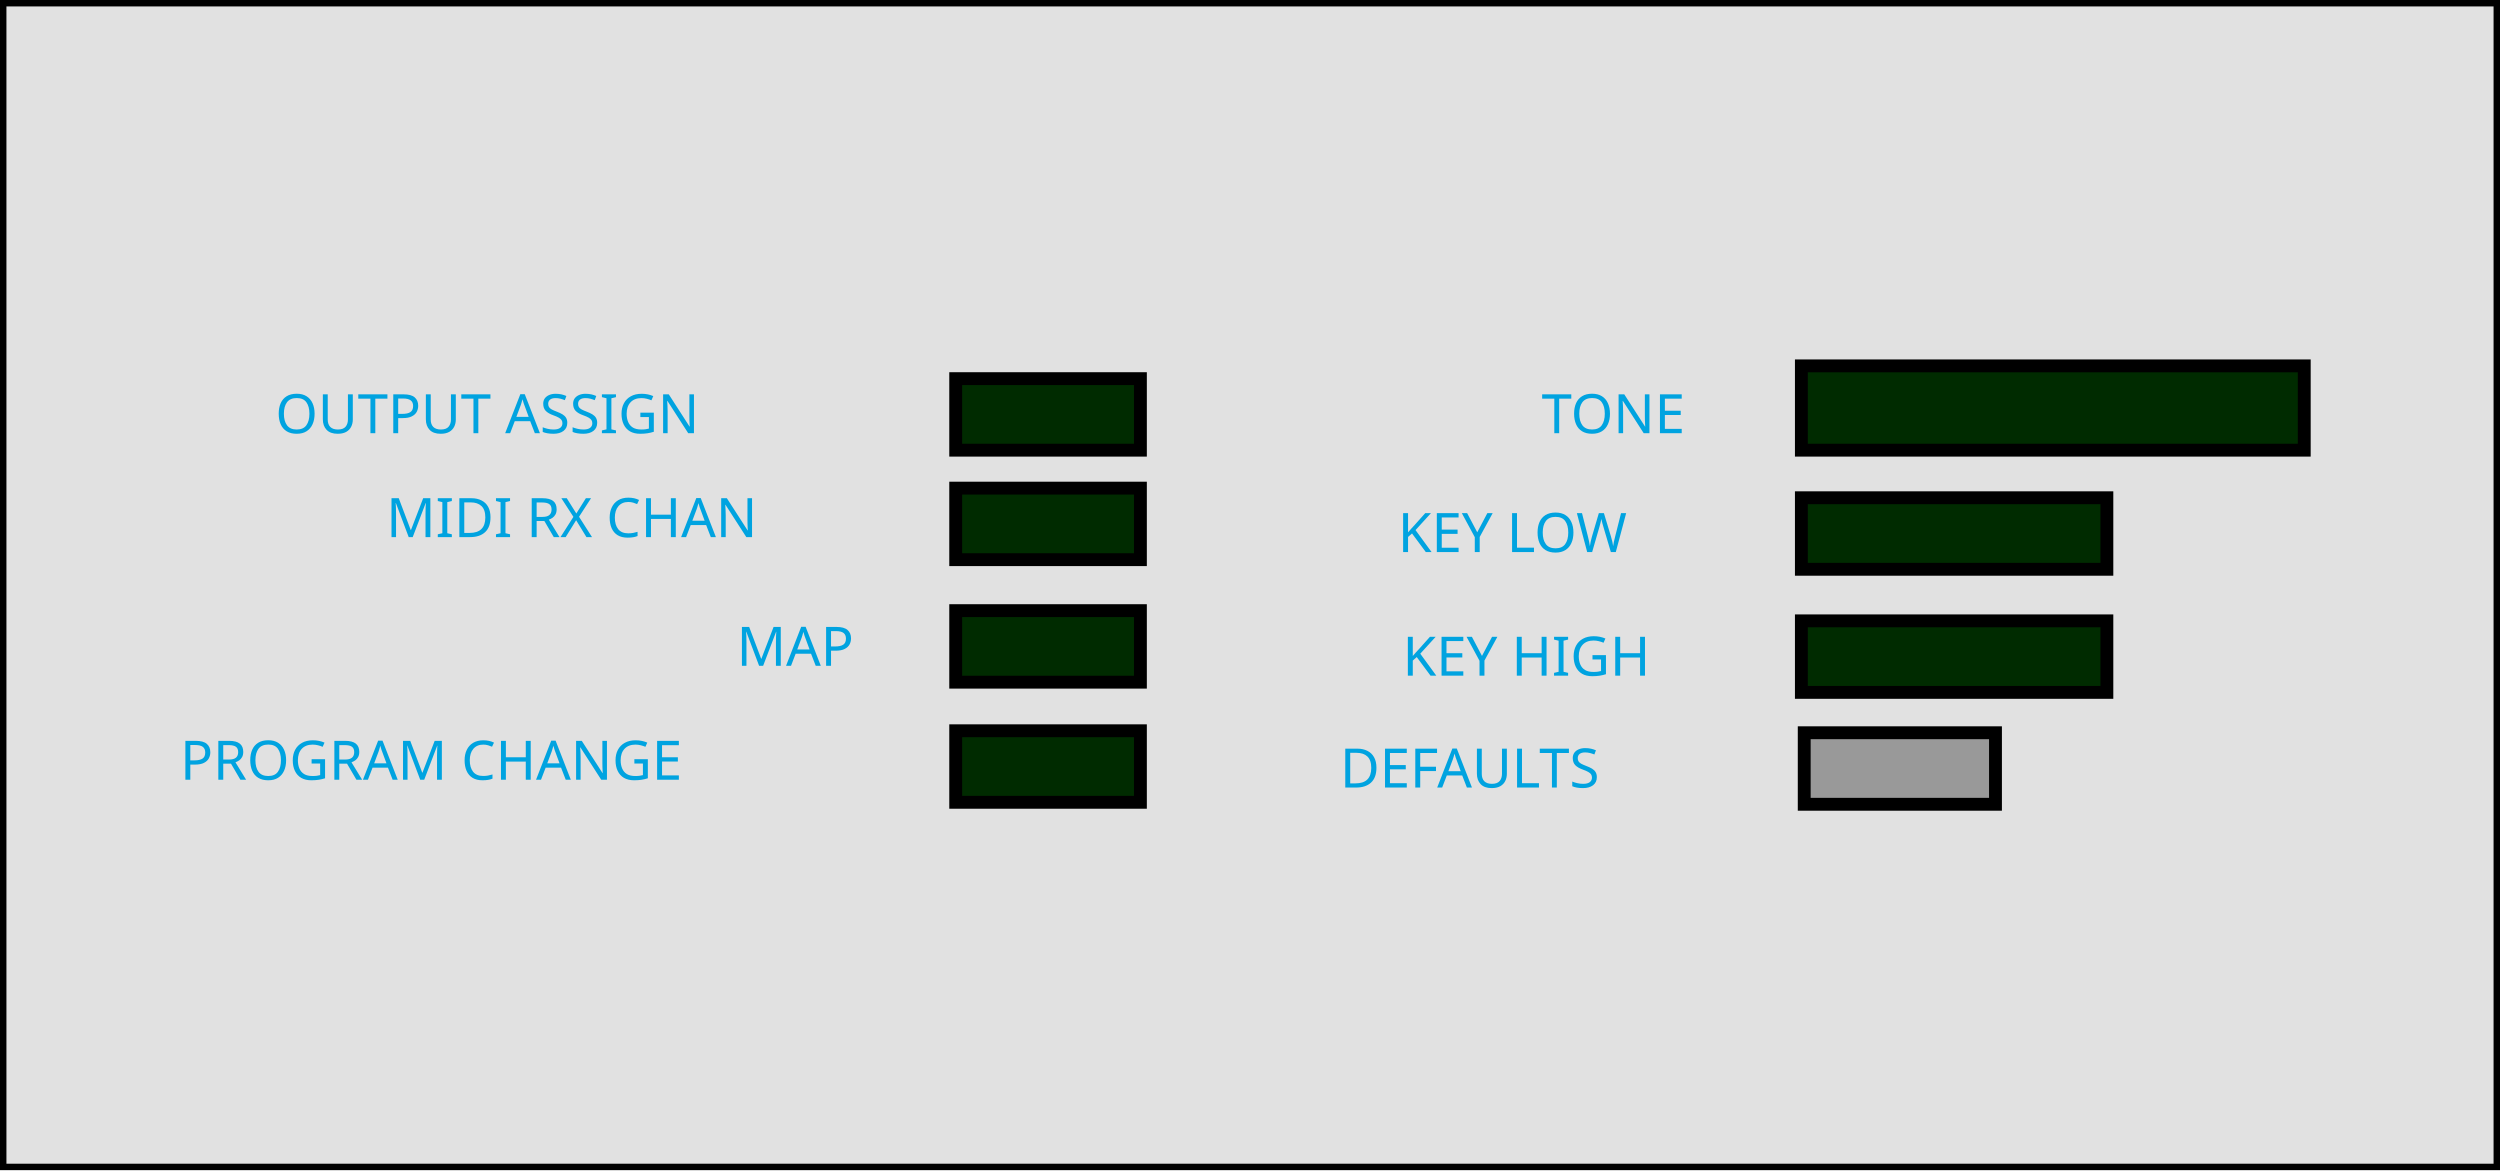
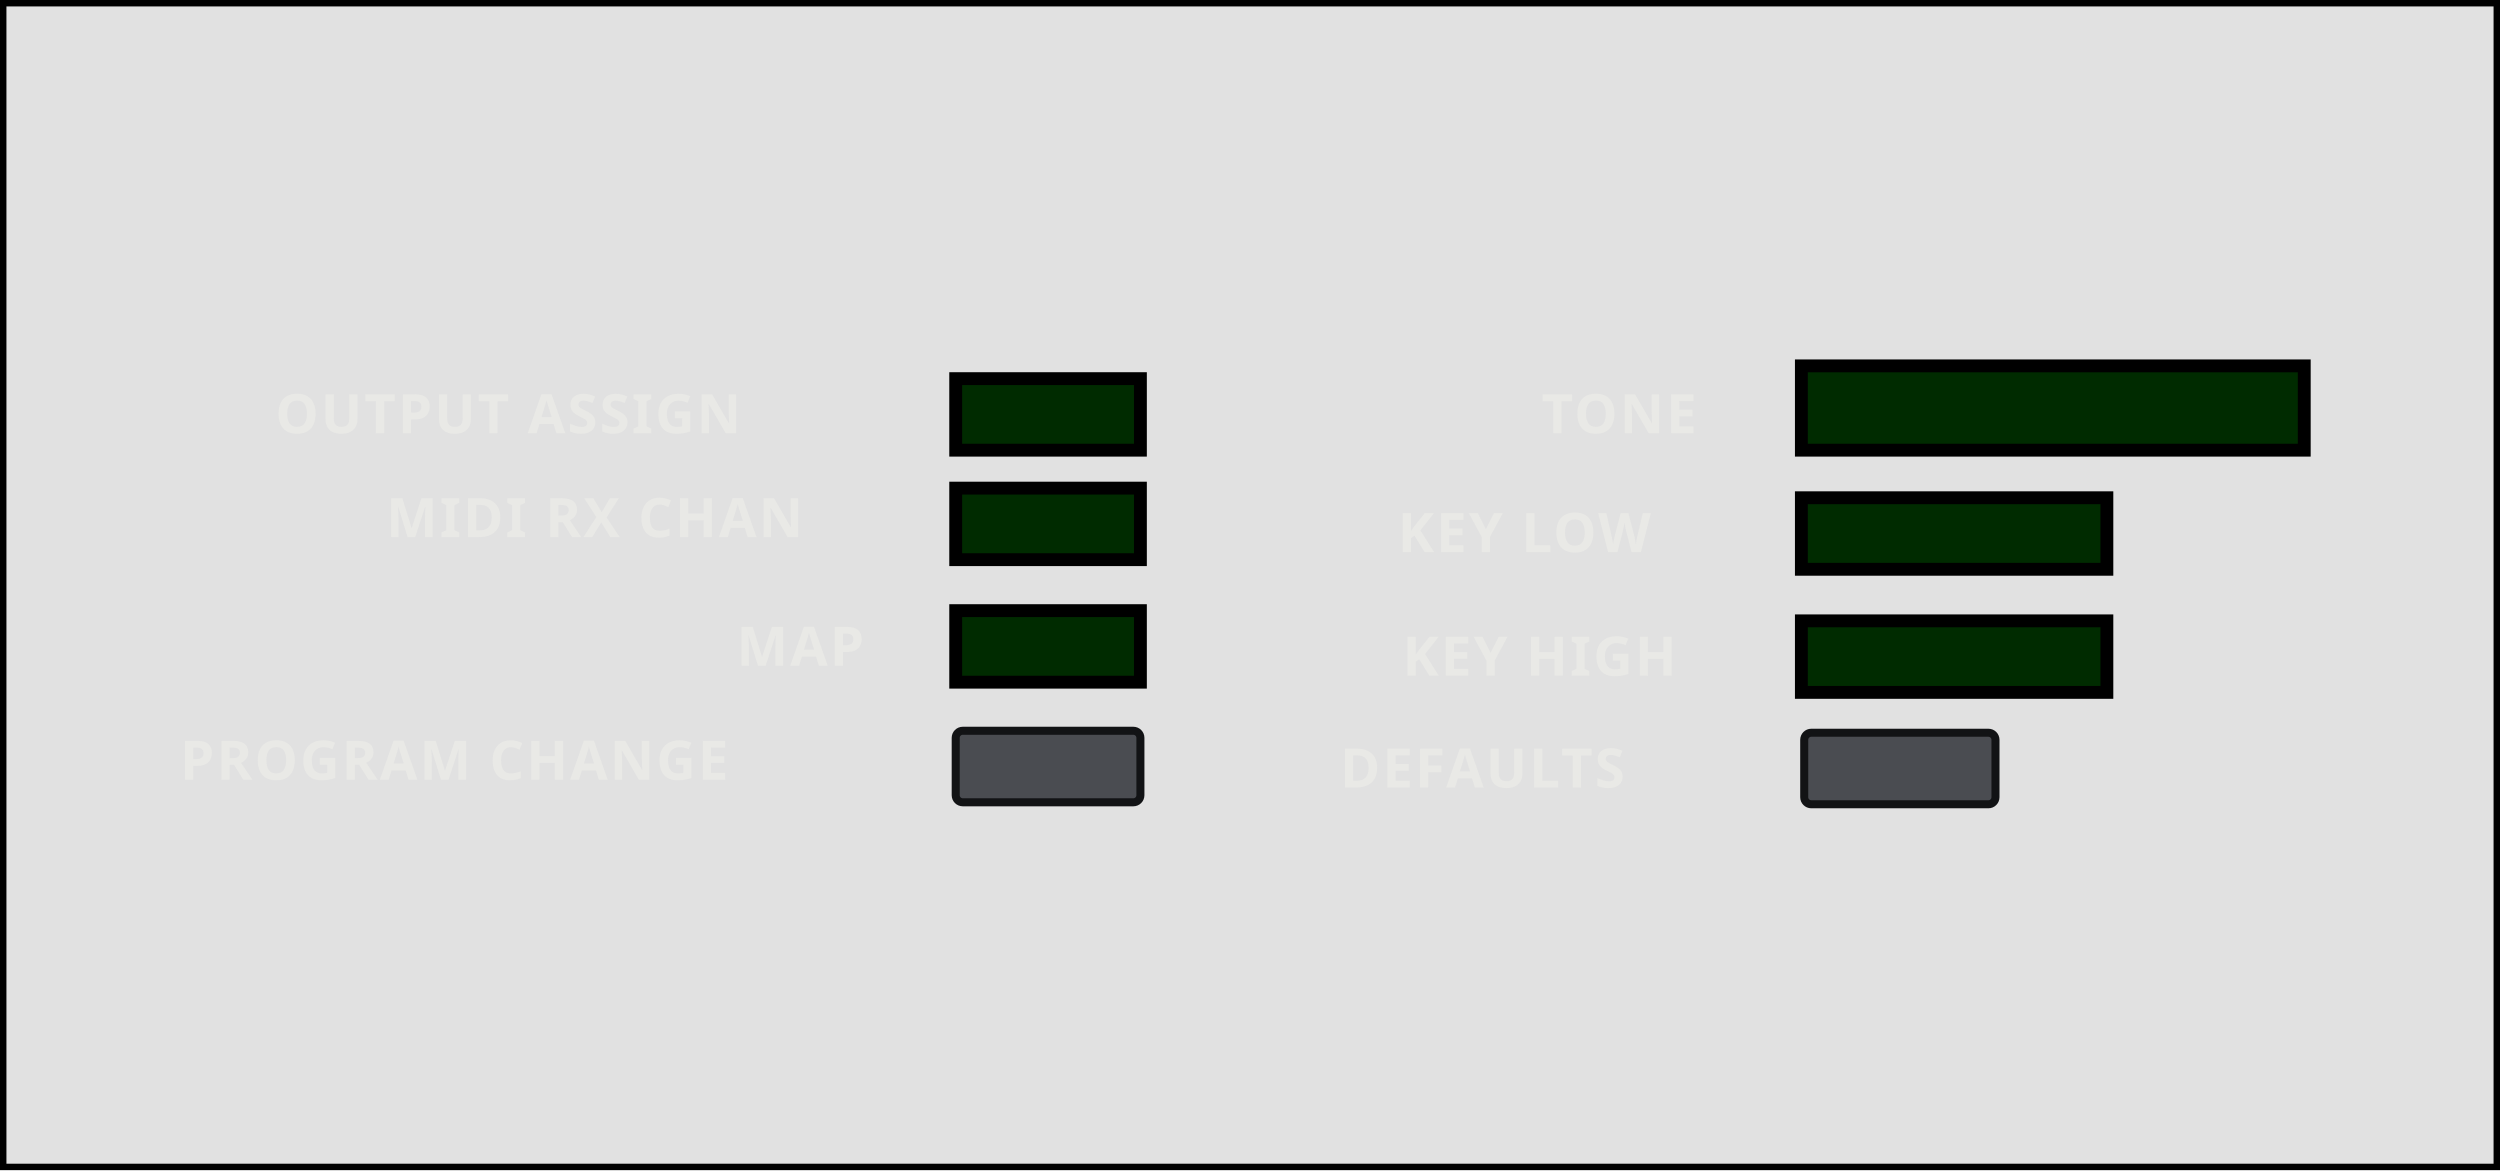
<svg xmlns="http://www.w3.org/2000/svg" width="777.485mm" height="363.91mm" viewBox="0 0 777.485 363.91" version="1.1" id="svg1">
  <defs id="defs1">
    <clipPath clipPathUnits="userSpaceOnUse" id="clipath_lpe_path-effect54">
      <rect style="display:block;fill:none;stroke:#000000;stroke-width:4;stroke-linecap:round;stroke-dasharray:none" id="rect54" width="16" height="221" x="-300.473" y="111.885" ry="11.47" rx="7.579" />
    </clipPath>
    <clipPath clipPathUnits="userSpaceOnUse" id="clipath_lpe_path-effect66">
      <rect style="display:block;fill:none;stroke:#000000;stroke-width:4;stroke-linecap:round;stroke-dasharray:none" id="rect66" width="16" height="221" x="-300.473" y="111.885" ry="11.47" rx="7.579" />
    </clipPath>
    <clipPath clipPathUnits="userSpaceOnUse" id="clipath_lpe_path-effect79">
      <rect style="display:block;fill:none;stroke:#000000;stroke-width:4;stroke-linecap:round;stroke-dasharray:none" id="rect79" width="16" height="221" x="-300.473" y="111.885" ry="11.47" rx="7.579" />
    </clipPath>
    <clipPath clipPathUnits="userSpaceOnUse" id="clipath_lpe_path-effect94">
      <rect style="display:block;fill:none;stroke:#000000;stroke-width:4;stroke-linecap:round;stroke-dasharray:none" id="rect94" width="16" height="221" x="-300.473" y="111.885" ry="11.47" rx="7.579" />
    </clipPath>
    <clipPath clipPathUnits="userSpaceOnUse" id="clipath_lpe_path-effect107">
      <rect style="display:block;fill:none;stroke:#000000;stroke-width:4;stroke-linecap:round;stroke-dasharray:none" id="rect107" width="16" height="221" x="-300.473" y="111.885" ry="11.47" rx="7.579" />
    </clipPath>
  </defs>
  <g id="layer1" transform="translate(342.6354,74.34793)">
    <rect style="display:inline;fill:#000000;fill-opacity:0.12;stroke:#000000;stroke-width:2;stroke-dasharray:none" id="rect11" width="775.485" height="361.91" x="-341.635" y="-73.348" />
  </g>
  <g id="layer10" style="display:inline">
-     <text xml:space="preserve" style="font-style:normal;font-variant:normal;font-weight:normal;font-stretch:normal;font-size:16.933px;line-height:11.289px;font-family:Earth-Mod;-inkscape-font-specification:'Earth-Mod, Normal';font-variant-ligatures:normal;font-variant-caps:normal;font-variant-numeric:normal;font-variant-east-asian:normal;writing-mode:lr-tb;direction:ltr;fill:#00a3e0;fill-opacity:1" x="479.431" y="134.726" id="text293">
-       <tspan id="tspan293" style="font-style:normal;font-variant:normal;font-weight:normal;font-stretch:normal;font-size:16.933px;font-family:Earth-Mod;-inkscape-font-specification:'Earth-Mod, Normal';font-variant-ligatures:normal;font-variant-caps:normal;font-variant-numeric:normal;font-variant-east-asian:normal;fill:#00a3e0" x="479.431" y="134.726">TONE</tspan>
+     <text xml:space="preserve" style="font-style:normal;font-variant:normal;font-stretch:normal;font-size:16.933px;line-height:11.289px;font-variant-ligatures:normal;font-variant-caps:normal;font-variant-numeric:normal;font-variant-east-asian:normal;writing-mode:lr-tb;direction:ltr;fill-opacity:1;font-family:'Barlow Semi Condensed';-inkscape-font-specification:'Barlow Semi Condensed, Semi-Bold';font-weight:600;fill:#e9e9e6;stroke:none;letter-spacing:0.04em" x="479.431" y="134.726" id="text293">
+       <tspan id="tspan293" style="font-style:normal;font-variant:normal;font-stretch:normal;font-size:16.933px;font-variant-ligatures:normal;font-variant-caps:normal;font-variant-numeric:normal;font-variant-east-asian:normal;font-family:'Barlow Semi Condensed';-inkscape-font-specification:'Barlow Semi Condensed, Semi-Bold';font-weight:600;fill:#e9e9e6;stroke:none;letter-spacing:0.04em" x="479.431" y="134.726">TONE</tspan>
    </text>
-     <text xml:space="preserve" style="font-style:normal;font-variant:normal;font-weight:normal;font-stretch:normal;font-size:16.933px;line-height:11.289px;font-family:Earth-Mod;-inkscape-font-specification:'Earth-Mod, Normal';font-variant-ligatures:normal;font-variant-caps:normal;font-variant-numeric:normal;font-variant-east-asian:normal;writing-mode:lr-tb;direction:ltr;fill:#00a3e0;fill-opacity:1" x="85.648" y="134.728" id="text295">
-       <tspan id="tspan295" style="font-style:normal;font-variant:normal;font-weight:normal;font-stretch:normal;font-size:16.933px;font-family:Earth-Mod;-inkscape-font-specification:'Earth-Mod, Normal';font-variant-ligatures:normal;font-variant-caps:normal;font-variant-numeric:normal;font-variant-east-asian:normal;fill:#00a3e0" x="85.648" y="134.728">OUTPUT ASSIGN</tspan>
+     <text xml:space="preserve" style="font-style:normal;font-variant:normal;font-stretch:normal;font-size:16.933px;line-height:11.289px;font-variant-ligatures:normal;font-variant-caps:normal;font-variant-numeric:normal;font-variant-east-asian:normal;writing-mode:lr-tb;direction:ltr;fill-opacity:1;font-family:'Barlow Semi Condensed';-inkscape-font-specification:'Barlow Semi Condensed, Semi-Bold';font-weight:600;fill:#e9e9e6;stroke:none;letter-spacing:0.04em" x="85.648" y="134.728" id="text295">
+       <tspan id="tspan295" style="font-style:normal;font-variant:normal;font-stretch:normal;font-size:16.933px;font-variant-ligatures:normal;font-variant-caps:normal;font-variant-numeric:normal;font-variant-east-asian:normal;font-family:'Barlow Semi Condensed';-inkscape-font-specification:'Barlow Semi Condensed, Semi-Bold';font-weight:600;fill:#e9e9e6;stroke:none;letter-spacing:0.04em" x="85.648" y="134.728">OUTPUT ASSIGN</tspan>
    </text>
-     <text xml:space="preserve" style="font-style:normal;font-variant:normal;font-weight:normal;font-stretch:normal;font-size:16.933px;line-height:11.289px;font-family:Earth-Mod;-inkscape-font-specification:'Earth-Mod, Normal';font-variant-ligatures:normal;font-variant-caps:normal;font-variant-numeric:normal;font-variant-east-asian:normal;writing-mode:lr-tb;direction:ltr;fill:#00a3e0;fill-opacity:1" x="120.118" y="167.034" id="text296">
-       <tspan id="tspan296" style="font-style:normal;font-variant:normal;font-weight:normal;font-stretch:normal;font-size:16.933px;font-family:Earth-Mod;-inkscape-font-specification:'Earth-Mod, Normal';font-variant-ligatures:normal;font-variant-caps:normal;font-variant-numeric:normal;font-variant-east-asian:normal;fill:#00a3e0" x="120.118" y="167.034">MIDI RX CHAN</tspan>
+     <text xml:space="preserve" style="font-style:normal;font-variant:normal;font-stretch:normal;font-size:16.933px;line-height:11.289px;font-variant-ligatures:normal;font-variant-caps:normal;font-variant-numeric:normal;font-variant-east-asian:normal;writing-mode:lr-tb;direction:ltr;fill-opacity:1;font-family:'Barlow Semi Condensed';-inkscape-font-specification:'Barlow Semi Condensed, Semi-Bold';font-weight:600;fill:#e9e9e6;stroke:none;letter-spacing:0.04em" x="120.118" y="167.034" id="text296">
+       <tspan id="tspan296" style="font-style:normal;font-variant:normal;font-stretch:normal;font-size:16.933px;font-variant-ligatures:normal;font-variant-caps:normal;font-variant-numeric:normal;font-variant-east-asian:normal;font-family:'Barlow Semi Condensed';-inkscape-font-specification:'Barlow Semi Condensed, Semi-Bold';font-weight:600;fill:#e9e9e6;stroke:none;letter-spacing:0.04em" x="120.118" y="167.034">MIDI RX CHAN</tspan>
    </text>
-     <text xml:space="preserve" style="font-style:normal;font-variant:normal;font-weight:normal;font-stretch:normal;font-size:16.933px;line-height:11.289px;font-family:Earth-Mod;-inkscape-font-specification:'Earth-Mod, Normal';font-variant-ligatures:normal;font-variant-caps:normal;font-variant-numeric:normal;font-variant-east-asian:normal;writing-mode:lr-tb;direction:ltr;fill:#00a3e0;fill-opacity:1" x="56.015" y="242.492" id="text297">
-       <tspan id="tspan297" style="font-style:normal;font-variant:normal;font-weight:normal;font-stretch:normal;font-size:16.933px;font-family:Earth-Mod;-inkscape-font-specification:'Earth-Mod, Normal';font-variant-ligatures:normal;font-variant-caps:normal;font-variant-numeric:normal;font-variant-east-asian:normal;fill:#00a3e0" x="56.015" y="242.492">PROGRAM CHANGE</tspan>
+     <text xml:space="preserve" style="font-style:normal;font-variant:normal;font-stretch:normal;font-size:16.933px;line-height:11.289px;font-variant-ligatures:normal;font-variant-caps:normal;font-variant-numeric:normal;font-variant-east-asian:normal;writing-mode:lr-tb;direction:ltr;fill-opacity:1;font-family:'Barlow Semi Condensed';-inkscape-font-specification:'Barlow Semi Condensed, Semi-Bold';font-weight:600;fill:#e9e9e6;stroke:none;letter-spacing:0.04em" x="56.015" y="242.492" id="text297">
+       <tspan id="tspan297" style="font-style:normal;font-variant:normal;font-stretch:normal;font-size:16.933px;font-variant-ligatures:normal;font-variant-caps:normal;font-variant-numeric:normal;font-variant-east-asian:normal;font-family:'Barlow Semi Condensed';-inkscape-font-specification:'Barlow Semi Condensed, Semi-Bold';font-weight:600;fill:#e9e9e6;stroke:none;letter-spacing:0.04em" x="56.015" y="242.492">PROGRAM CHANGE</tspan>
    </text>
-     <text xml:space="preserve" style="font-style:normal;font-variant:normal;font-weight:normal;font-stretch:normal;font-size:16.933px;line-height:11.289px;font-family:Earth-Mod;-inkscape-font-specification:'Earth-Mod, Normal';font-variant-ligatures:normal;font-variant-caps:normal;font-variant-numeric:normal;font-variant-east-asian:normal;writing-mode:lr-tb;direction:ltr;fill:#00a3e0;fill-opacity:1" x="229.093" y="207.065" id="text301">
-       <tspan id="tspan301" style="font-style:normal;font-variant:normal;font-weight:normal;font-stretch:normal;font-size:16.933px;font-family:Earth-Mod;-inkscape-font-specification:'Earth-Mod, Normal';font-variant-ligatures:normal;font-variant-caps:normal;font-variant-numeric:normal;font-variant-east-asian:normal;fill:#00a3e0" x="229.093" y="207.065">MAP</tspan>
+     <text xml:space="preserve" style="font-style:normal;font-variant:normal;font-stretch:normal;font-size:16.933px;line-height:11.289px;font-variant-ligatures:normal;font-variant-caps:normal;font-variant-numeric:normal;font-variant-east-asian:normal;writing-mode:lr-tb;direction:ltr;fill-opacity:1;font-family:'Barlow Semi Condensed';-inkscape-font-specification:'Barlow Semi Condensed, Semi-Bold';font-weight:600;fill:#e9e9e6;stroke:none;letter-spacing:0.04em" x="229.093" y="207.065" id="text301">
+       <tspan id="tspan301" style="font-style:normal;font-variant:normal;font-stretch:normal;font-size:16.933px;font-variant-ligatures:normal;font-variant-caps:normal;font-variant-numeric:normal;font-variant-east-asian:normal;font-family:'Barlow Semi Condensed';-inkscape-font-specification:'Barlow Semi Condensed, Semi-Bold';font-weight:600;fill:#e9e9e6;stroke:none;letter-spacing:0.04em" x="229.093" y="207.065">MAP</tspan>
    </text>
-     <text xml:space="preserve" style="font-style:normal;font-variant:normal;font-weight:normal;font-stretch:normal;font-size:16.933px;line-height:11.289px;font-family:Earth-Mod;-inkscape-font-specification:'Earth-Mod, Normal';font-variant-ligatures:normal;font-variant-caps:normal;font-variant-numeric:normal;font-variant-east-asian:normal;writing-mode:lr-tb;direction:ltr;fill:#00a3e0;fill-opacity:1" x="434.724" y="171.679" id="text302">
-       <tspan id="tspan302" style="font-style:normal;font-variant:normal;font-weight:normal;font-stretch:normal;font-size:16.933px;font-family:Earth-Mod;-inkscape-font-specification:'Earth-Mod, Normal';font-variant-ligatures:normal;font-variant-caps:normal;font-variant-numeric:normal;font-variant-east-asian:normal;fill:#00a3e0" x="434.724" y="171.679">KEY LOW</tspan>
+     <text xml:space="preserve" style="font-style:normal;font-variant:normal;font-stretch:normal;font-size:16.933px;line-height:11.289px;font-variant-ligatures:normal;font-variant-caps:normal;font-variant-numeric:normal;font-variant-east-asian:normal;writing-mode:lr-tb;direction:ltr;fill-opacity:1;font-family:'Barlow Semi Condensed';-inkscape-font-specification:'Barlow Semi Condensed, Semi-Bold';font-weight:600;fill:#e9e9e6;stroke:none;letter-spacing:0.04em" x="434.724" y="171.679" id="text302">
+       <tspan id="tspan302" style="font-style:normal;font-variant:normal;font-stretch:normal;font-size:16.933px;font-variant-ligatures:normal;font-variant-caps:normal;font-variant-numeric:normal;font-variant-east-asian:normal;font-family:'Barlow Semi Condensed';-inkscape-font-specification:'Barlow Semi Condensed, Semi-Bold';font-weight:600;fill:#e9e9e6;stroke:none;letter-spacing:0.04em" x="434.724" y="171.679">KEY LOW</tspan>
    </text>
-     <text xml:space="preserve" style="font-style:normal;font-variant:normal;font-weight:normal;font-stretch:normal;font-size:16.933px;line-height:11.289px;font-family:Earth-Mod;-inkscape-font-specification:'Earth-Mod, Normal';font-variant-ligatures:normal;font-variant-caps:normal;font-variant-numeric:normal;font-variant-east-asian:normal;writing-mode:lr-tb;direction:ltr;fill:#00a3e0;fill-opacity:1" x="436.196" y="210.124" id="text303">
-       <tspan id="tspan303" style="font-style:normal;font-variant:normal;font-weight:normal;font-stretch:normal;font-size:16.933px;font-family:Earth-Mod;-inkscape-font-specification:'Earth-Mod, Normal';font-variant-ligatures:normal;font-variant-caps:normal;font-variant-numeric:normal;font-variant-east-asian:normal;fill:#00a3e0" x="436.196" y="210.124">KEY HIGH</tspan>
+     <text xml:space="preserve" style="font-style:normal;font-variant:normal;font-stretch:normal;font-size:16.933px;line-height:11.289px;font-variant-ligatures:normal;font-variant-caps:normal;font-variant-numeric:normal;font-variant-east-asian:normal;writing-mode:lr-tb;direction:ltr;fill-opacity:1;font-family:'Barlow Semi Condensed';-inkscape-font-specification:'Barlow Semi Condensed, Semi-Bold';font-weight:600;fill:#e9e9e6;stroke:none;letter-spacing:0.04em" x="436.196" y="210.124" id="text303">
+       <tspan id="tspan303" style="font-style:normal;font-variant:normal;font-stretch:normal;font-size:16.933px;font-variant-ligatures:normal;font-variant-caps:normal;font-variant-numeric:normal;font-variant-east-asian:normal;font-family:'Barlow Semi Condensed';-inkscape-font-specification:'Barlow Semi Condensed, Semi-Bold';font-weight:600;fill:#e9e9e6;stroke:none;letter-spacing:0.04em" x="436.196" y="210.124">KEY HIGH</tspan>
    </text>
-     <text xml:space="preserve" style="font-style:normal;font-variant:normal;font-weight:normal;font-stretch:normal;font-size:16.933px;line-height:11.289px;font-family:Earth-Mod;-inkscape-font-specification:'Earth-Mod, Normal';font-variant-ligatures:normal;font-variant-caps:normal;font-variant-numeric:normal;font-variant-east-asian:normal;writing-mode:lr-tb;direction:ltr;fill:#00a3e0;fill-opacity:1" x="416.733" y="244.922" id="text307">
-       <tspan id="tspan307" style="font-style:normal;font-variant:normal;font-weight:normal;font-stretch:normal;font-size:16.933px;font-family:Earth-Mod;-inkscape-font-specification:'Earth-Mod, Normal';font-variant-ligatures:normal;font-variant-caps:normal;font-variant-numeric:normal;font-variant-east-asian:normal;fill:#00a3e0" x="416.733" y="244.922">DEFAULTS</tspan>
+     <text xml:space="preserve" style="font-style:normal;font-variant:normal;font-stretch:normal;font-size:16.933px;line-height:11.289px;font-variant-ligatures:normal;font-variant-caps:normal;font-variant-numeric:normal;font-variant-east-asian:normal;writing-mode:lr-tb;direction:ltr;fill-opacity:1;font-family:'Barlow Semi Condensed';-inkscape-font-specification:'Barlow Semi Condensed, Semi-Bold';font-weight:600;fill:#e9e9e6;stroke:none;letter-spacing:0.04em" x="416.733" y="244.922" id="text307">
+       <tspan id="tspan307" style="font-style:normal;font-variant:normal;font-stretch:normal;font-size:16.933px;font-variant-ligatures:normal;font-variant-caps:normal;font-variant-numeric:normal;font-variant-east-asian:normal;font-family:'Barlow Semi Condensed';-inkscape-font-specification:'Barlow Semi Condensed, Semi-Bold';font-weight:600;fill:#e9e9e6;stroke:none;letter-spacing:0.04em" x="416.733" y="244.922">DEFAULTS</tspan>
    </text>
  </g>
  <g id="layer11" />
  <g id="layer12" style="display:inline" />
  <g id="layer13" style="display:inline">
-     <rect style="display:inline;fill:#999999;fill-opacity:1;stroke:#000000;stroke-width:4;stroke-linecap:square" id="rect307" width="59.482" height="22.245" x="561.101" y="227.88" />
-     <rect style="display:inline;fill:#002b00;fill-opacity:1;stroke:#000000;stroke-width:4;stroke-linecap:square" id="rect306" width="57.44" height="22.245" x="297.219" y="227.264" />
+     <rect style="display:inline;stroke-linecap:square;fill:#4a4c51;fill-opacity:1;stroke:#121315;stroke-width:2.5" id="rect307" width="59.482" height="22.245" x="561.101" y="227.88" rx="2.2" />
+     <rect style="display:inline;stroke-linecap:square;fill:#4a4c51;fill-opacity:1;stroke:#121315;stroke-width:2.5" id="rect306" width="57.44" height="22.245" x="297.219" y="227.264" rx="2.2" />
  </g>
  <g id="layer15">
    <rect style="display:inline;fill:#002b00;fill-opacity:1;stroke:#000000;stroke-width:4;stroke-linecap:square" id="rect17-7" width="156.394" height="26.214" x="560.215" y="113.785" />
  </g>
  <g id="layer14" style="display:inline">
    <rect style="display:inline;fill:#002b00;fill-opacity:1;stroke:#000000;stroke-width:4;stroke-linecap:square" id="rect295" width="57.44" height="22.245" x="297.219" y="117.756" />
    <rect style="display:inline;fill:#002b00;fill-opacity:1;stroke:#000000;stroke-width:4;stroke-linecap:square" id="rect296" width="57.44" height="22.245" x="297.219" y="151.806" />
    <rect style="display:inline;fill:#002b00;fill-opacity:1;stroke:#000000;stroke-width:4;stroke-linecap:square" id="rect299" width="95.011" height="22.245" x="560.215" y="154.798" />
    <rect style="display:inline;fill:#002b00;fill-opacity:1;stroke:#000000;stroke-width:4;stroke-linecap:square" id="rect300" width="95.011" height="22.245" x="560.215" y="193.081" />
    <rect style="display:inline;fill:#002b00;fill-opacity:1;stroke:#000000;stroke-width:4;stroke-linecap:square" id="rect305" width="57.44" height="22.245" x="297.219" y="189.906" />
  </g>
</svg>
